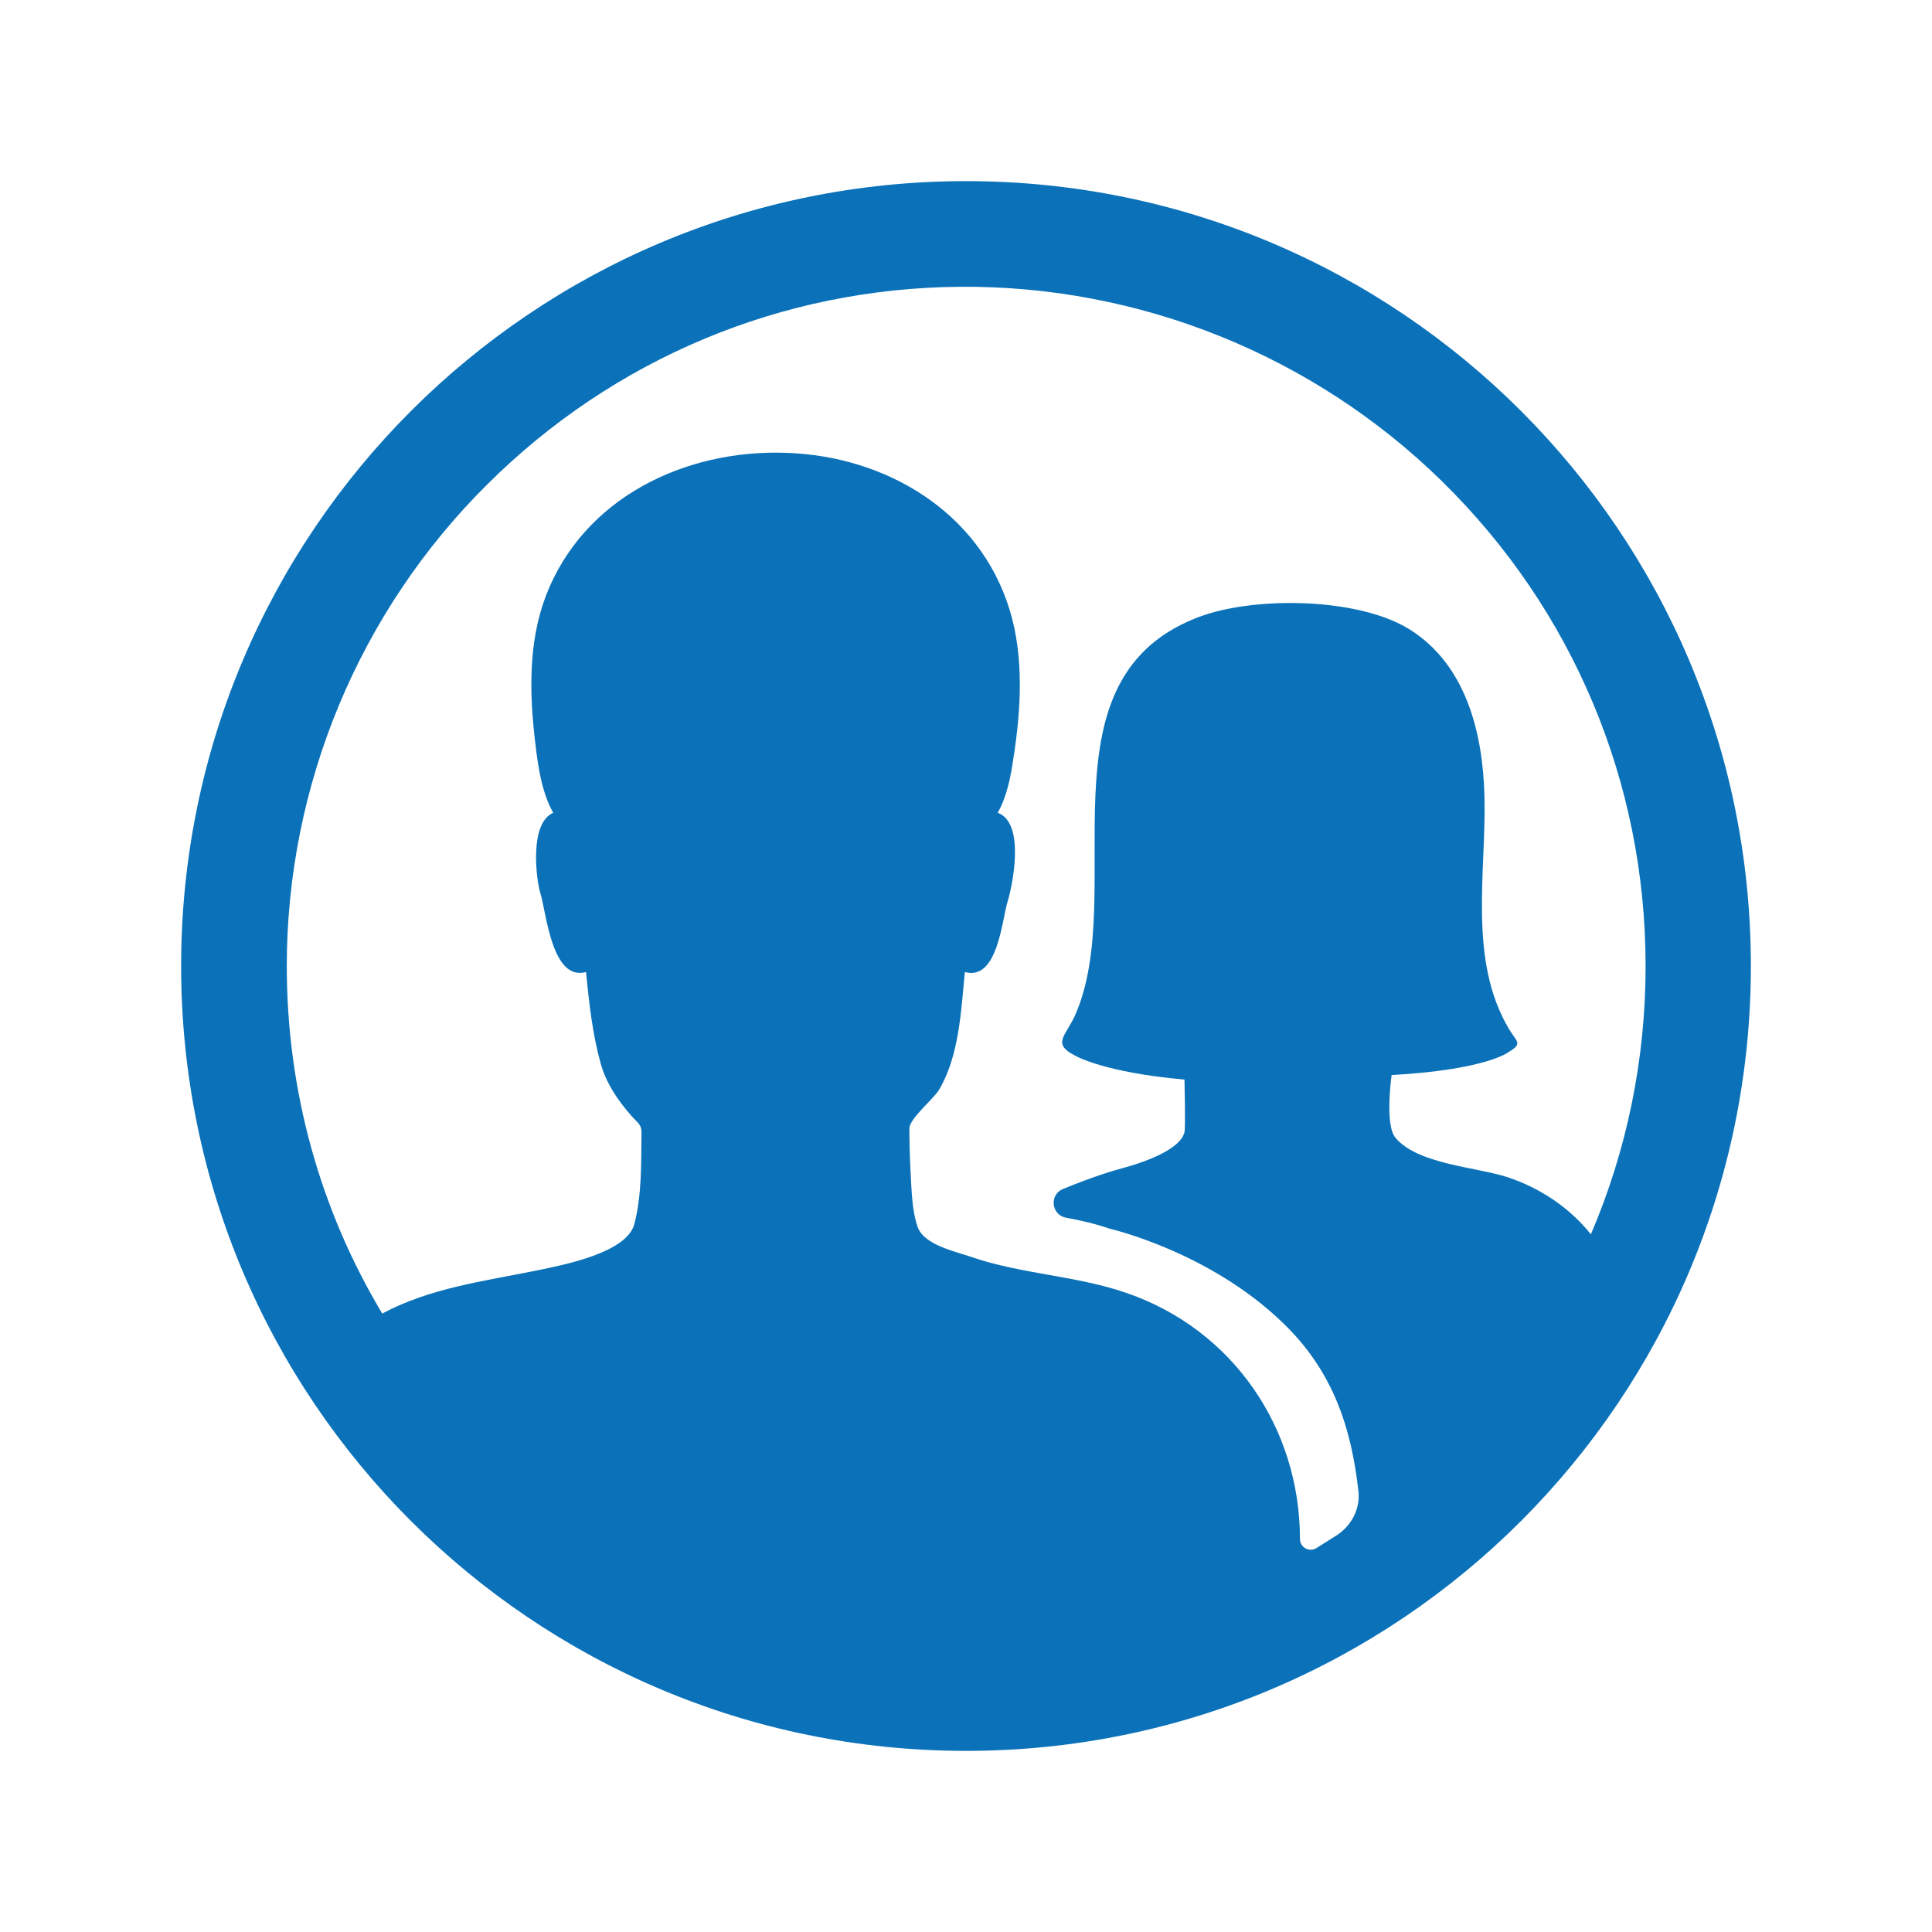
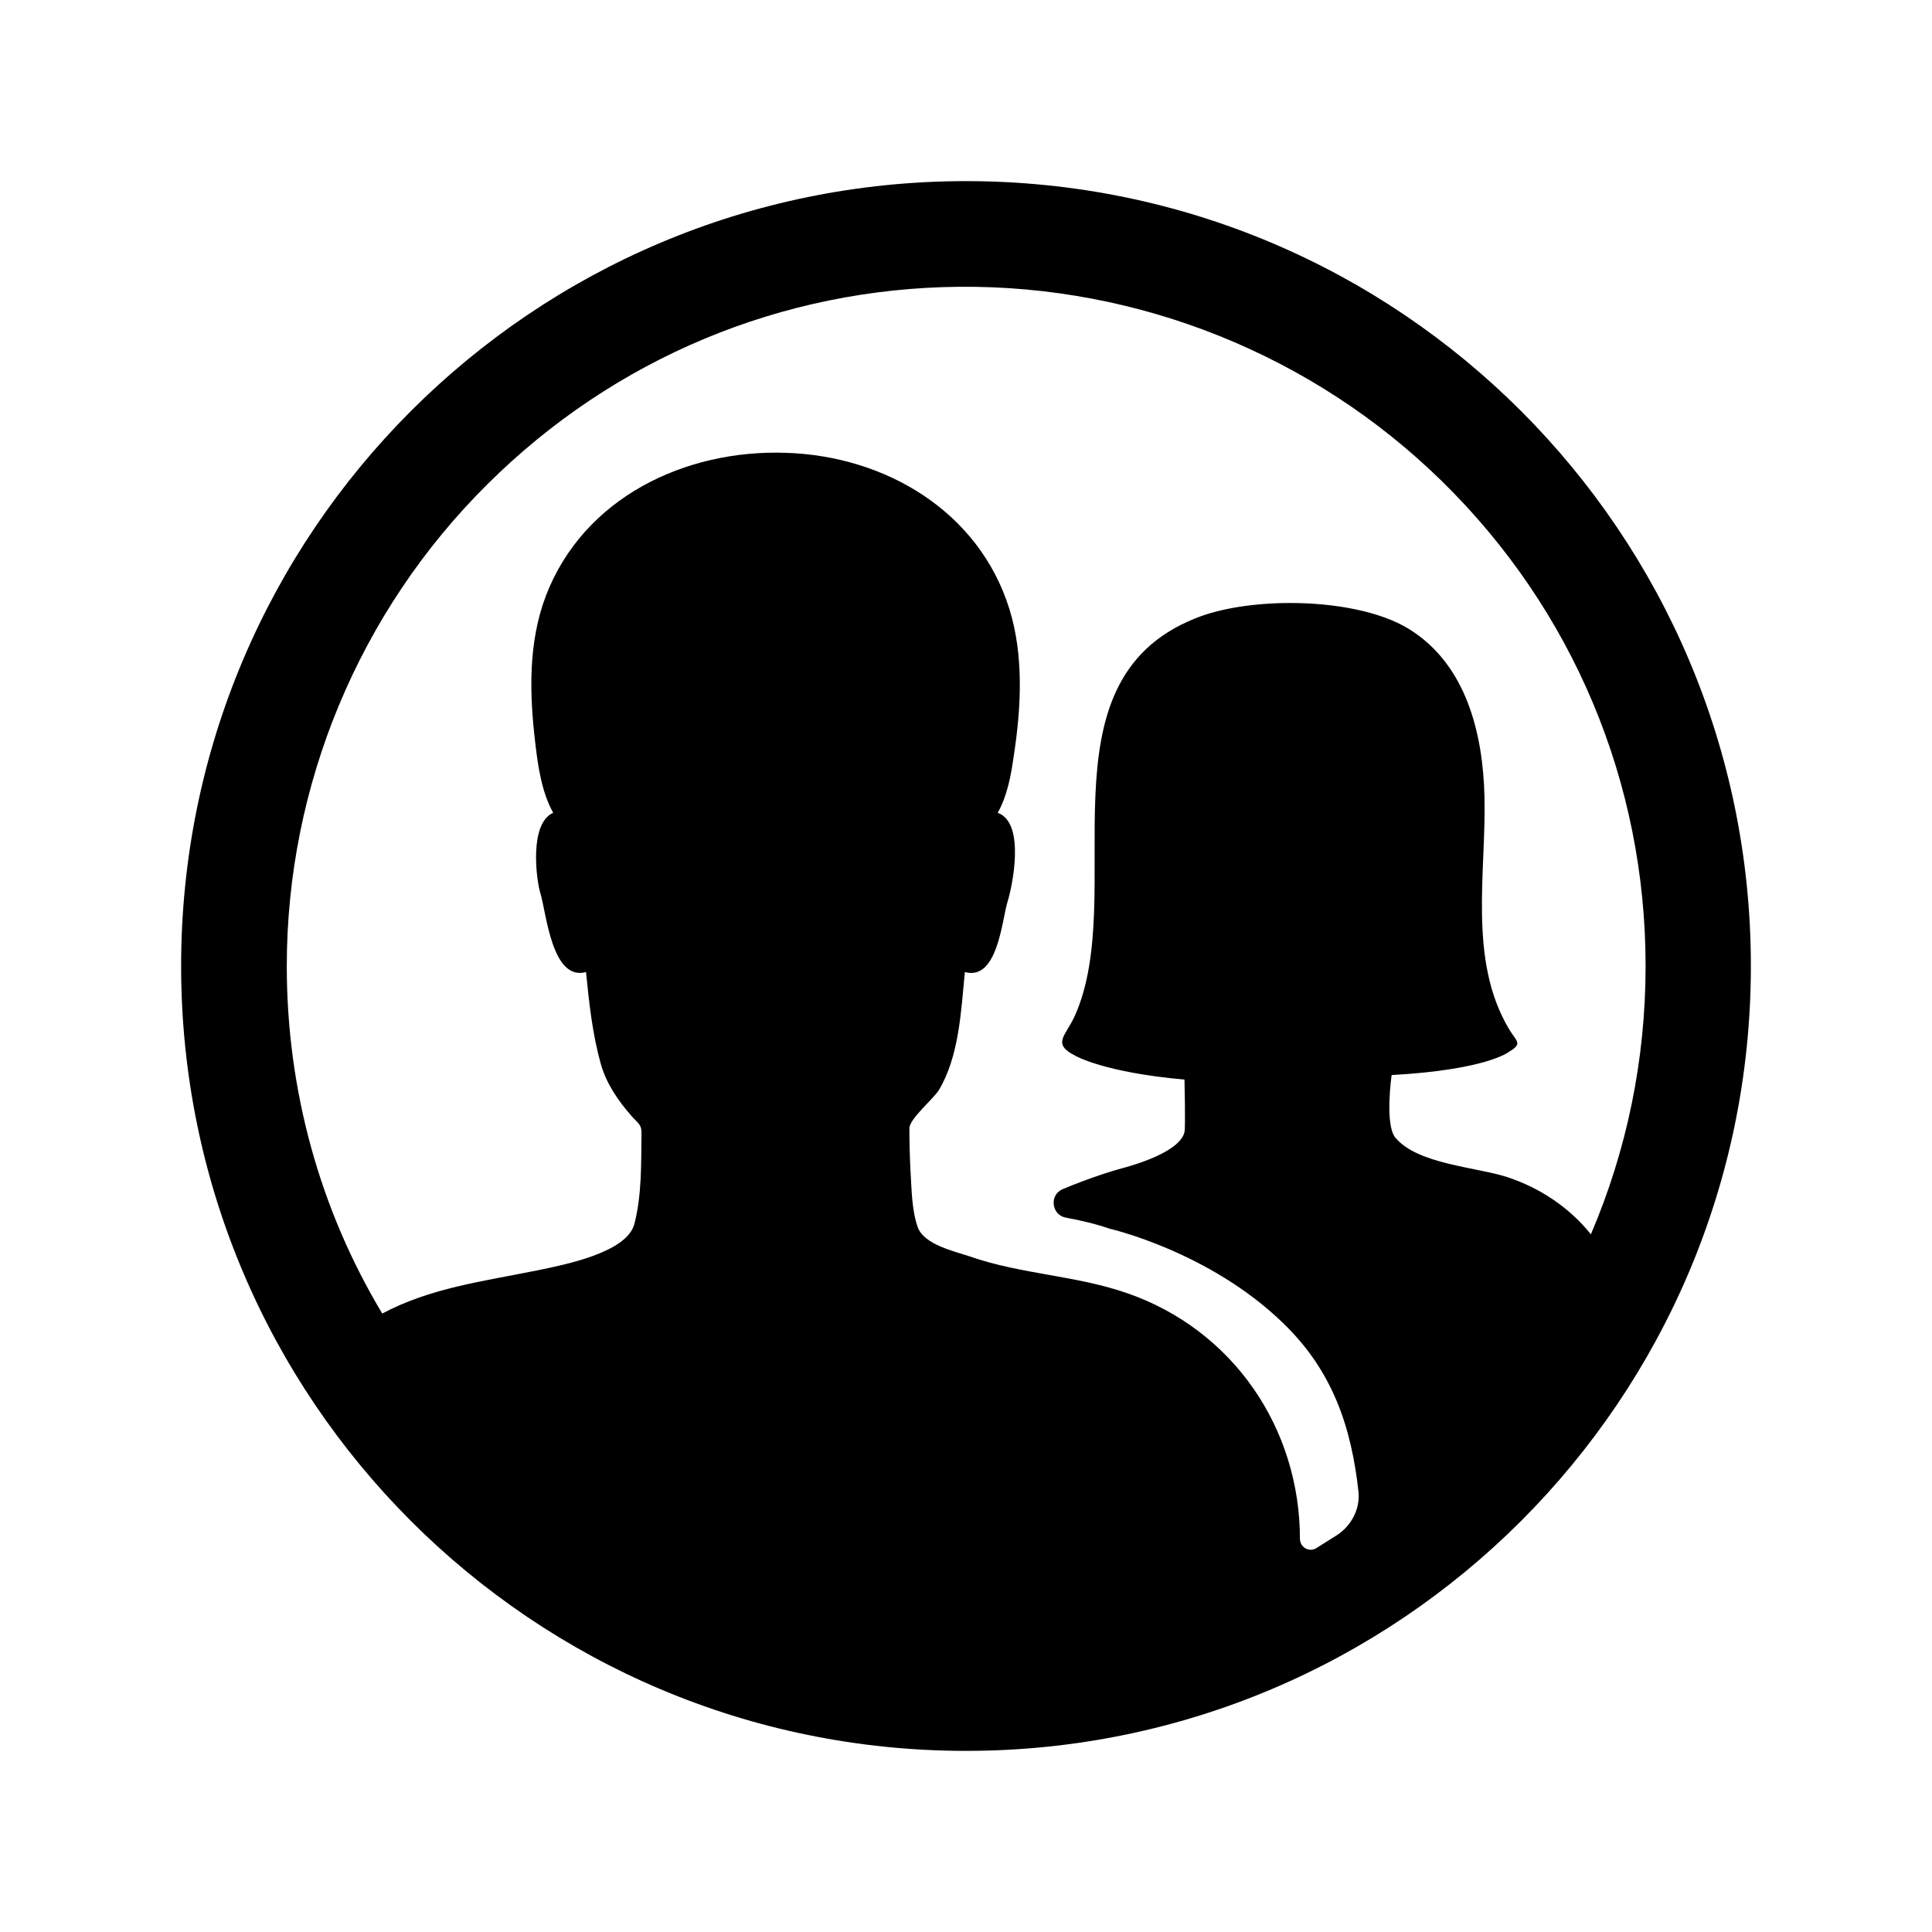
<svg xmlns="http://www.w3.org/2000/svg" viewBox="0 0 512 512">
-   <path d="M256 48C141.1 48 48 141.1 48 256s93.1 208 208 208 208-93.1 208-208S370.9 48 256 48zm143.3 263.9c-8.1-2.6-23.7-3.4-29.5-10.4-2.9-3.5-1-16.6-1-16.6 25.2-1.4 31-6.1 31-6.1 3.9-2.3 2.1-2.7.1-6.1-10.9-18.3-6-41.5-6.5-61.6-.4-16.7-4.8-35-20-44.4-7.6-4.7-19.7-6.9-31.4-6.9-9.5 0-18.7 1.4-25.3 4.1-42.4 17-17.4 73.2-31.9 105.4-2.5 5.4-6.1 7.3.2 10.5 0 0 7.5 4.4 28.9 6.3 0 0 .3 12.6 0 13.9-1.1 4.9-11.8 8.3-15.8 9.4-2.7.7-8.7 2.5-16.4 5.7-3.7 1.5-3.1 6.9.8 7.6s8.1 1.7 11.5 2.9c0 0 26.4 6 46 25 13.2 12.7 18.1 27.6 20 44.6.5 4.5-1.7 8.9-5.5 11.5l-5.7 3.6c-1.9 1.1-4.2-.2-4.3-2.4 0-29.5-17.8-55.5-45.8-65.2-13.5-4.7-28.1-5-41.6-9.7-4.1-1.4-12.2-3.1-13.9-7.8-1.6-4.6-1.6-10-1.9-14.8-.2-3.8-.3-7.6-.3-11.4 0-2.5 6.4-7.8 7.8-10.1 5.4-9 5.9-21.1 6.9-31.3 8.7 2.4 9.8-13.7 11.3-18.6 1.1-3.4 5-20.9-2.6-23.6 2.5-4.4 3.5-9.8 4.2-14.7 2-12.8 2.8-26.8-1.1-39.3-8.1-26-33-40.6-59.3-41.4-26.7-.9-53.5 11.9-63.5 37.8-4.8 12.6-4.4 26.3-2.8 39.5.7 6 1.7 12.7 4.7 18.1-6.4 2.8-4.5 17.7-3.4 21.3 1.6 5.1 3 23.4 12.1 20.9.8 8.1 1.7 16.4 3.9 24.3 1.5 5.3 4.6 9.8 8.2 13.9 1.8 2 2.7 2.2 2.6 4.8-.1 7.8.1 16.2-1.9 23.8s-18.7 10.8-25.4 12.2c-14.8 3-28.6 4.7-41.4 11.5C84.8 320.6 76 289 76 256c0-47.9 19.2-94 53.2-127.7C162.7 95 207.1 76.4 254.3 76c47.6-.4 93.7 18.1 127.8 51.5 34.8 34.1 54 79.9 54 128.5 0 24.9-5 48.9-14.5 71.1-5.6-7-13.4-12.3-22.3-15.2z" fill="#0b72b9" />
+   <path d="M256 48C141.1 48 48 141.1 48 256s93.1 208 208 208 208-93.1 208-208S370.9 48 256 48zm143.3 263.9c-8.1-2.6-23.7-3.4-29.5-10.4-2.9-3.5-1-16.6-1-16.6 25.2-1.4 31-6.1 31-6.1 3.9-2.3 2.1-2.7.1-6.1-10.9-18.3-6-41.5-6.5-61.6-.4-16.7-4.8-35-20-44.4-7.6-4.7-19.7-6.9-31.4-6.9-9.5 0-18.7 1.4-25.3 4.1-42.4 17-17.4 73.2-31.9 105.4-2.5 5.4-6.1 7.3.2 10.5 0 0 7.5 4.4 28.9 6.3 0 0 .3 12.6 0 13.9-1.1 4.9-11.8 8.3-15.8 9.4-2.7.7-8.7 2.5-16.4 5.7-3.7 1.5-3.1 6.9.8 7.6s8.1 1.7 11.5 2.9c0 0 26.4 6 46 25 13.2 12.7 18.1 27.6 20 44.6.5 4.5-1.7 8.9-5.5 11.5l-5.7 3.6c-1.9 1.1-4.2-.2-4.3-2.4 0-29.5-17.8-55.5-45.8-65.2-13.5-4.7-28.1-5-41.6-9.7-4.1-1.4-12.2-3.1-13.9-7.8-1.6-4.6-1.6-10-1.9-14.8-.2-3.8-.3-7.6-.3-11.4 0-2.5 6.4-7.8 7.8-10.1 5.4-9 5.9-21.1 6.9-31.3 8.7 2.4 9.8-13.7 11.3-18.6 1.1-3.4 5-20.9-2.6-23.6 2.5-4.4 3.5-9.8 4.2-14.7 2-12.8 2.8-26.8-1.1-39.3-8.1-26-33-40.6-59.3-41.4-26.7-.9-53.5 11.9-63.5 37.8-4.8 12.6-4.4 26.3-2.8 39.5.7 6 1.7 12.7 4.7 18.1-6.4 2.8-4.5 17.7-3.4 21.3 1.6 5.1 3 23.4 12.1 20.9.8 8.1 1.7 16.4 3.9 24.3 1.5 5.3 4.6 9.8 8.2 13.9 1.8 2 2.7 2.2 2.6 4.8-.1 7.8.1 16.2-1.9 23.8s-18.7 10.8-25.4 12.2c-14.8 3-28.6 4.7-41.4 11.5C84.8 320.6 76 289 76 256c0-47.9 19.2-94 53.2-127.7C162.7 95 207.1 76.4 254.3 76c47.6-.4 93.7 18.1 127.8 51.5 34.8 34.1 54 79.9 54 128.5 0 24.9-5 48.9-14.5 71.1-5.6-7-13.4-12.3-22.3-15.2z" fill="#000000" />
</svg>
